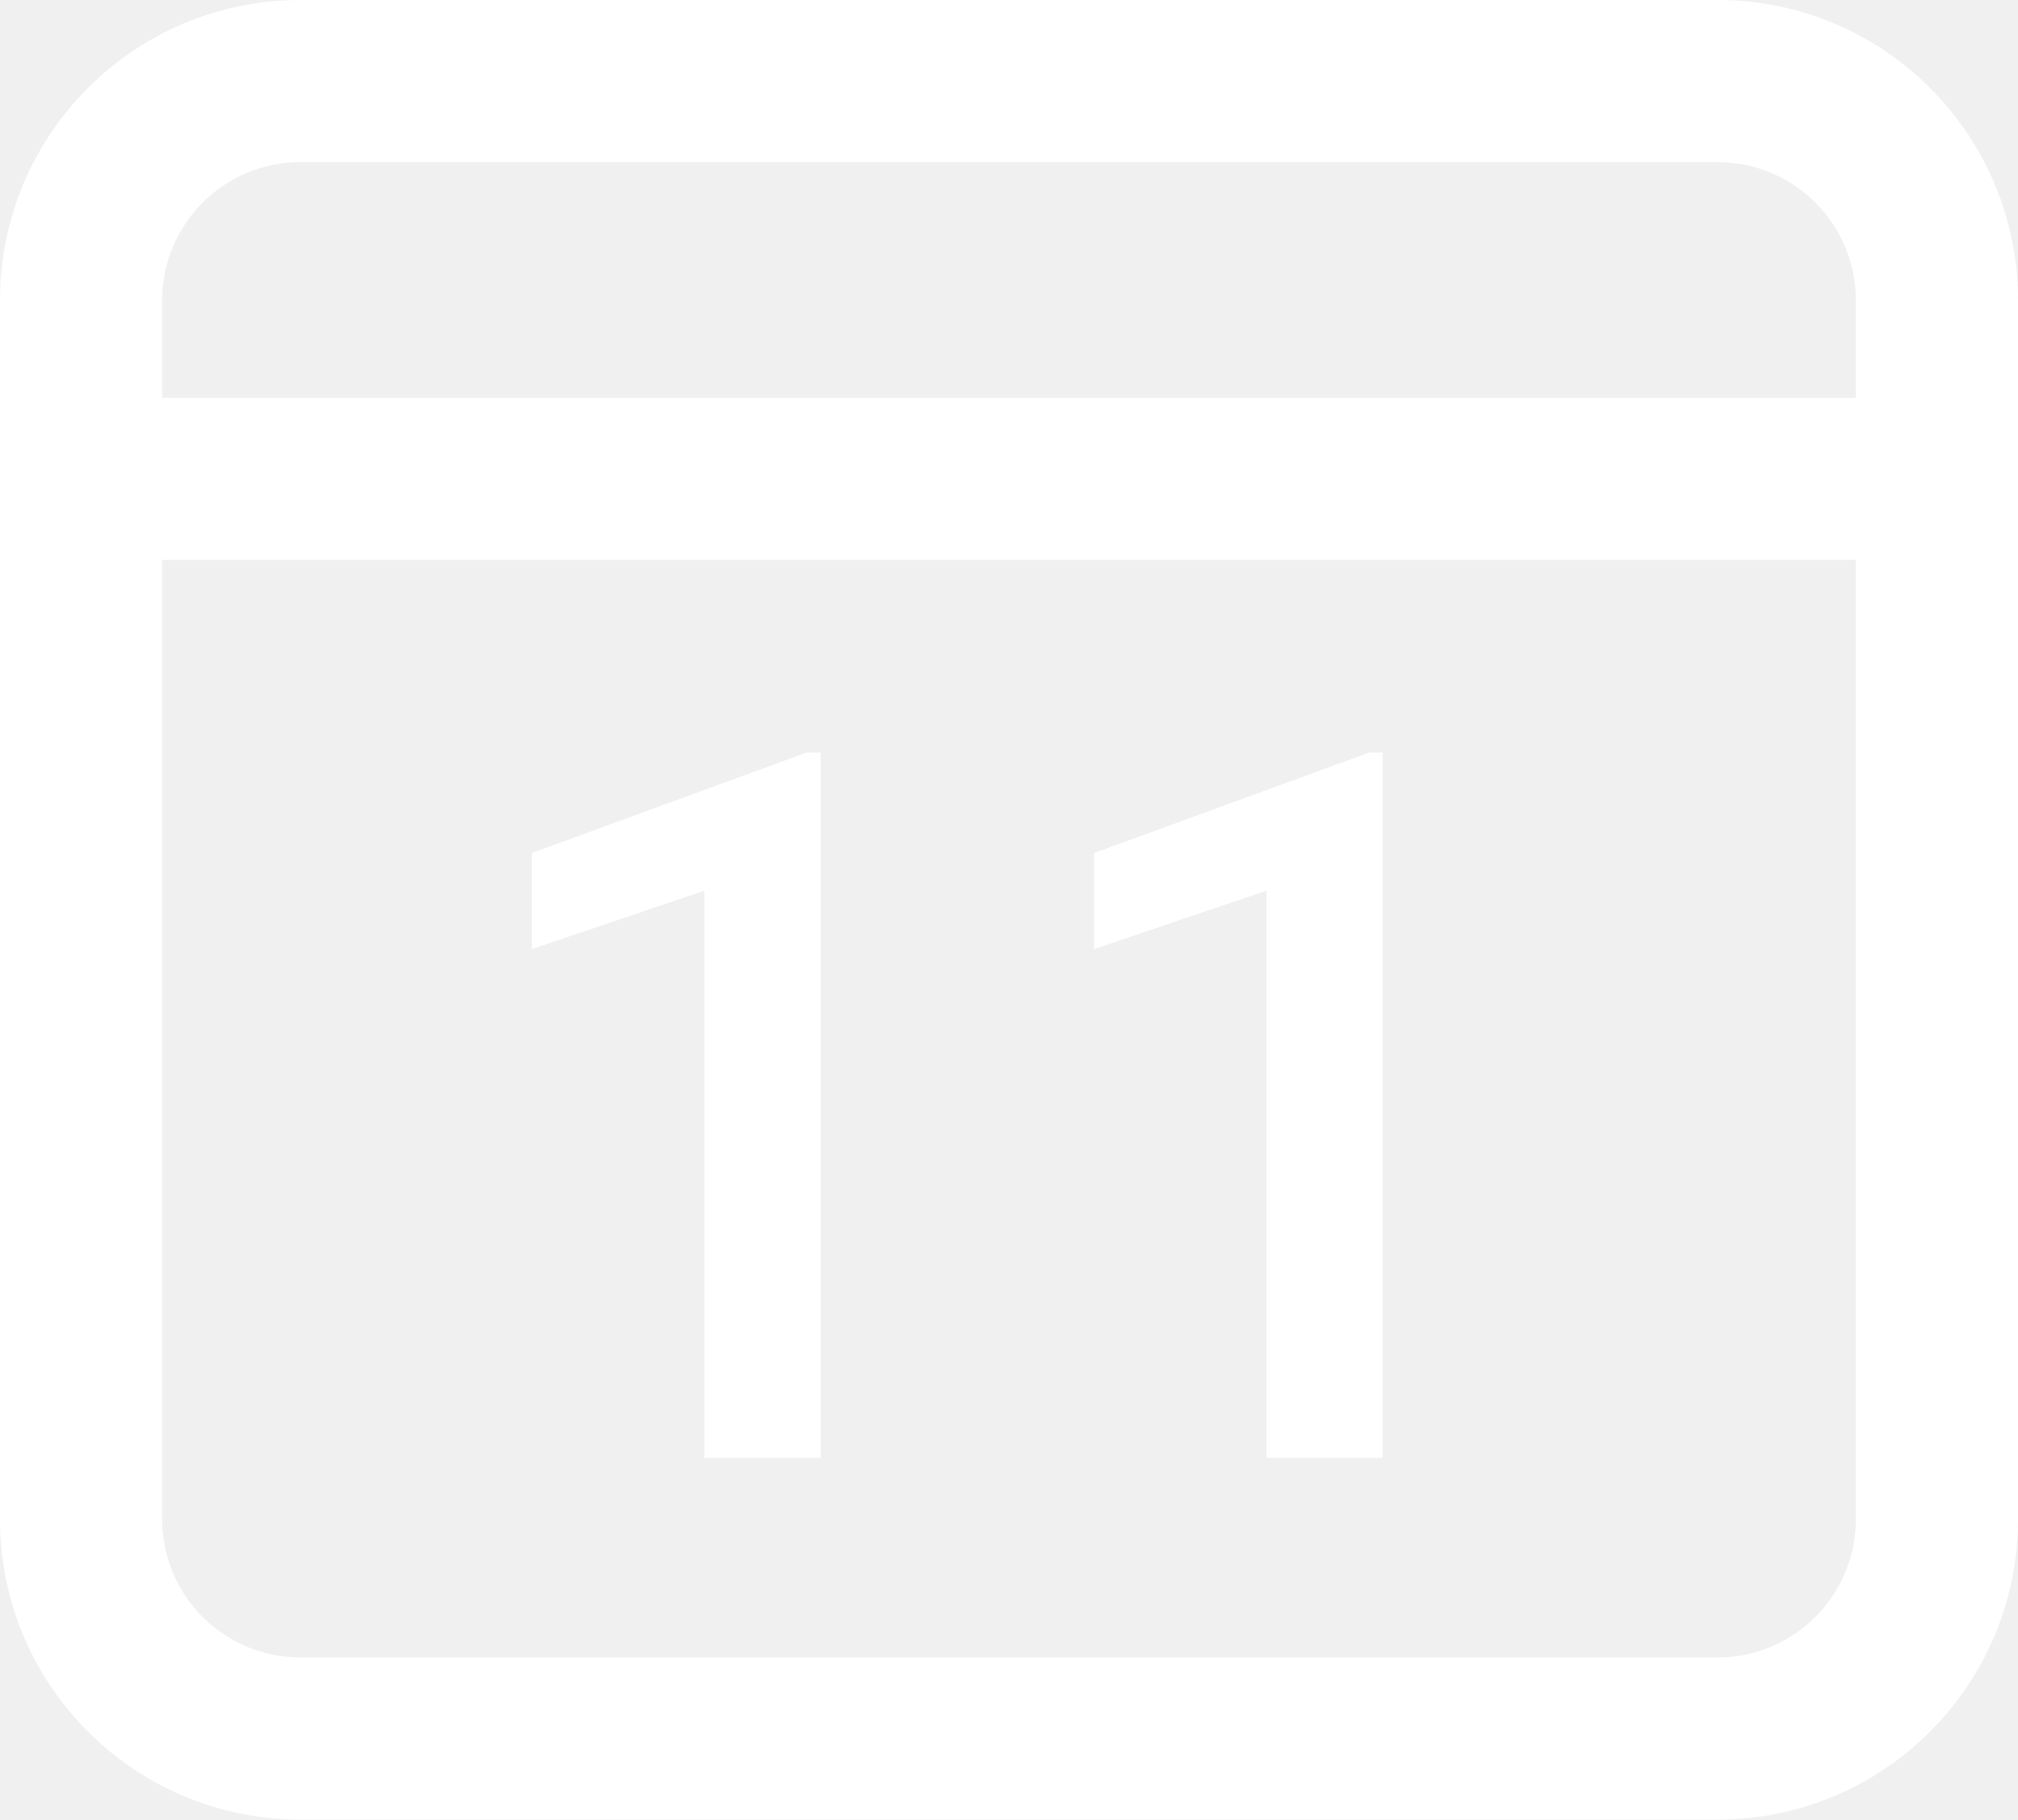
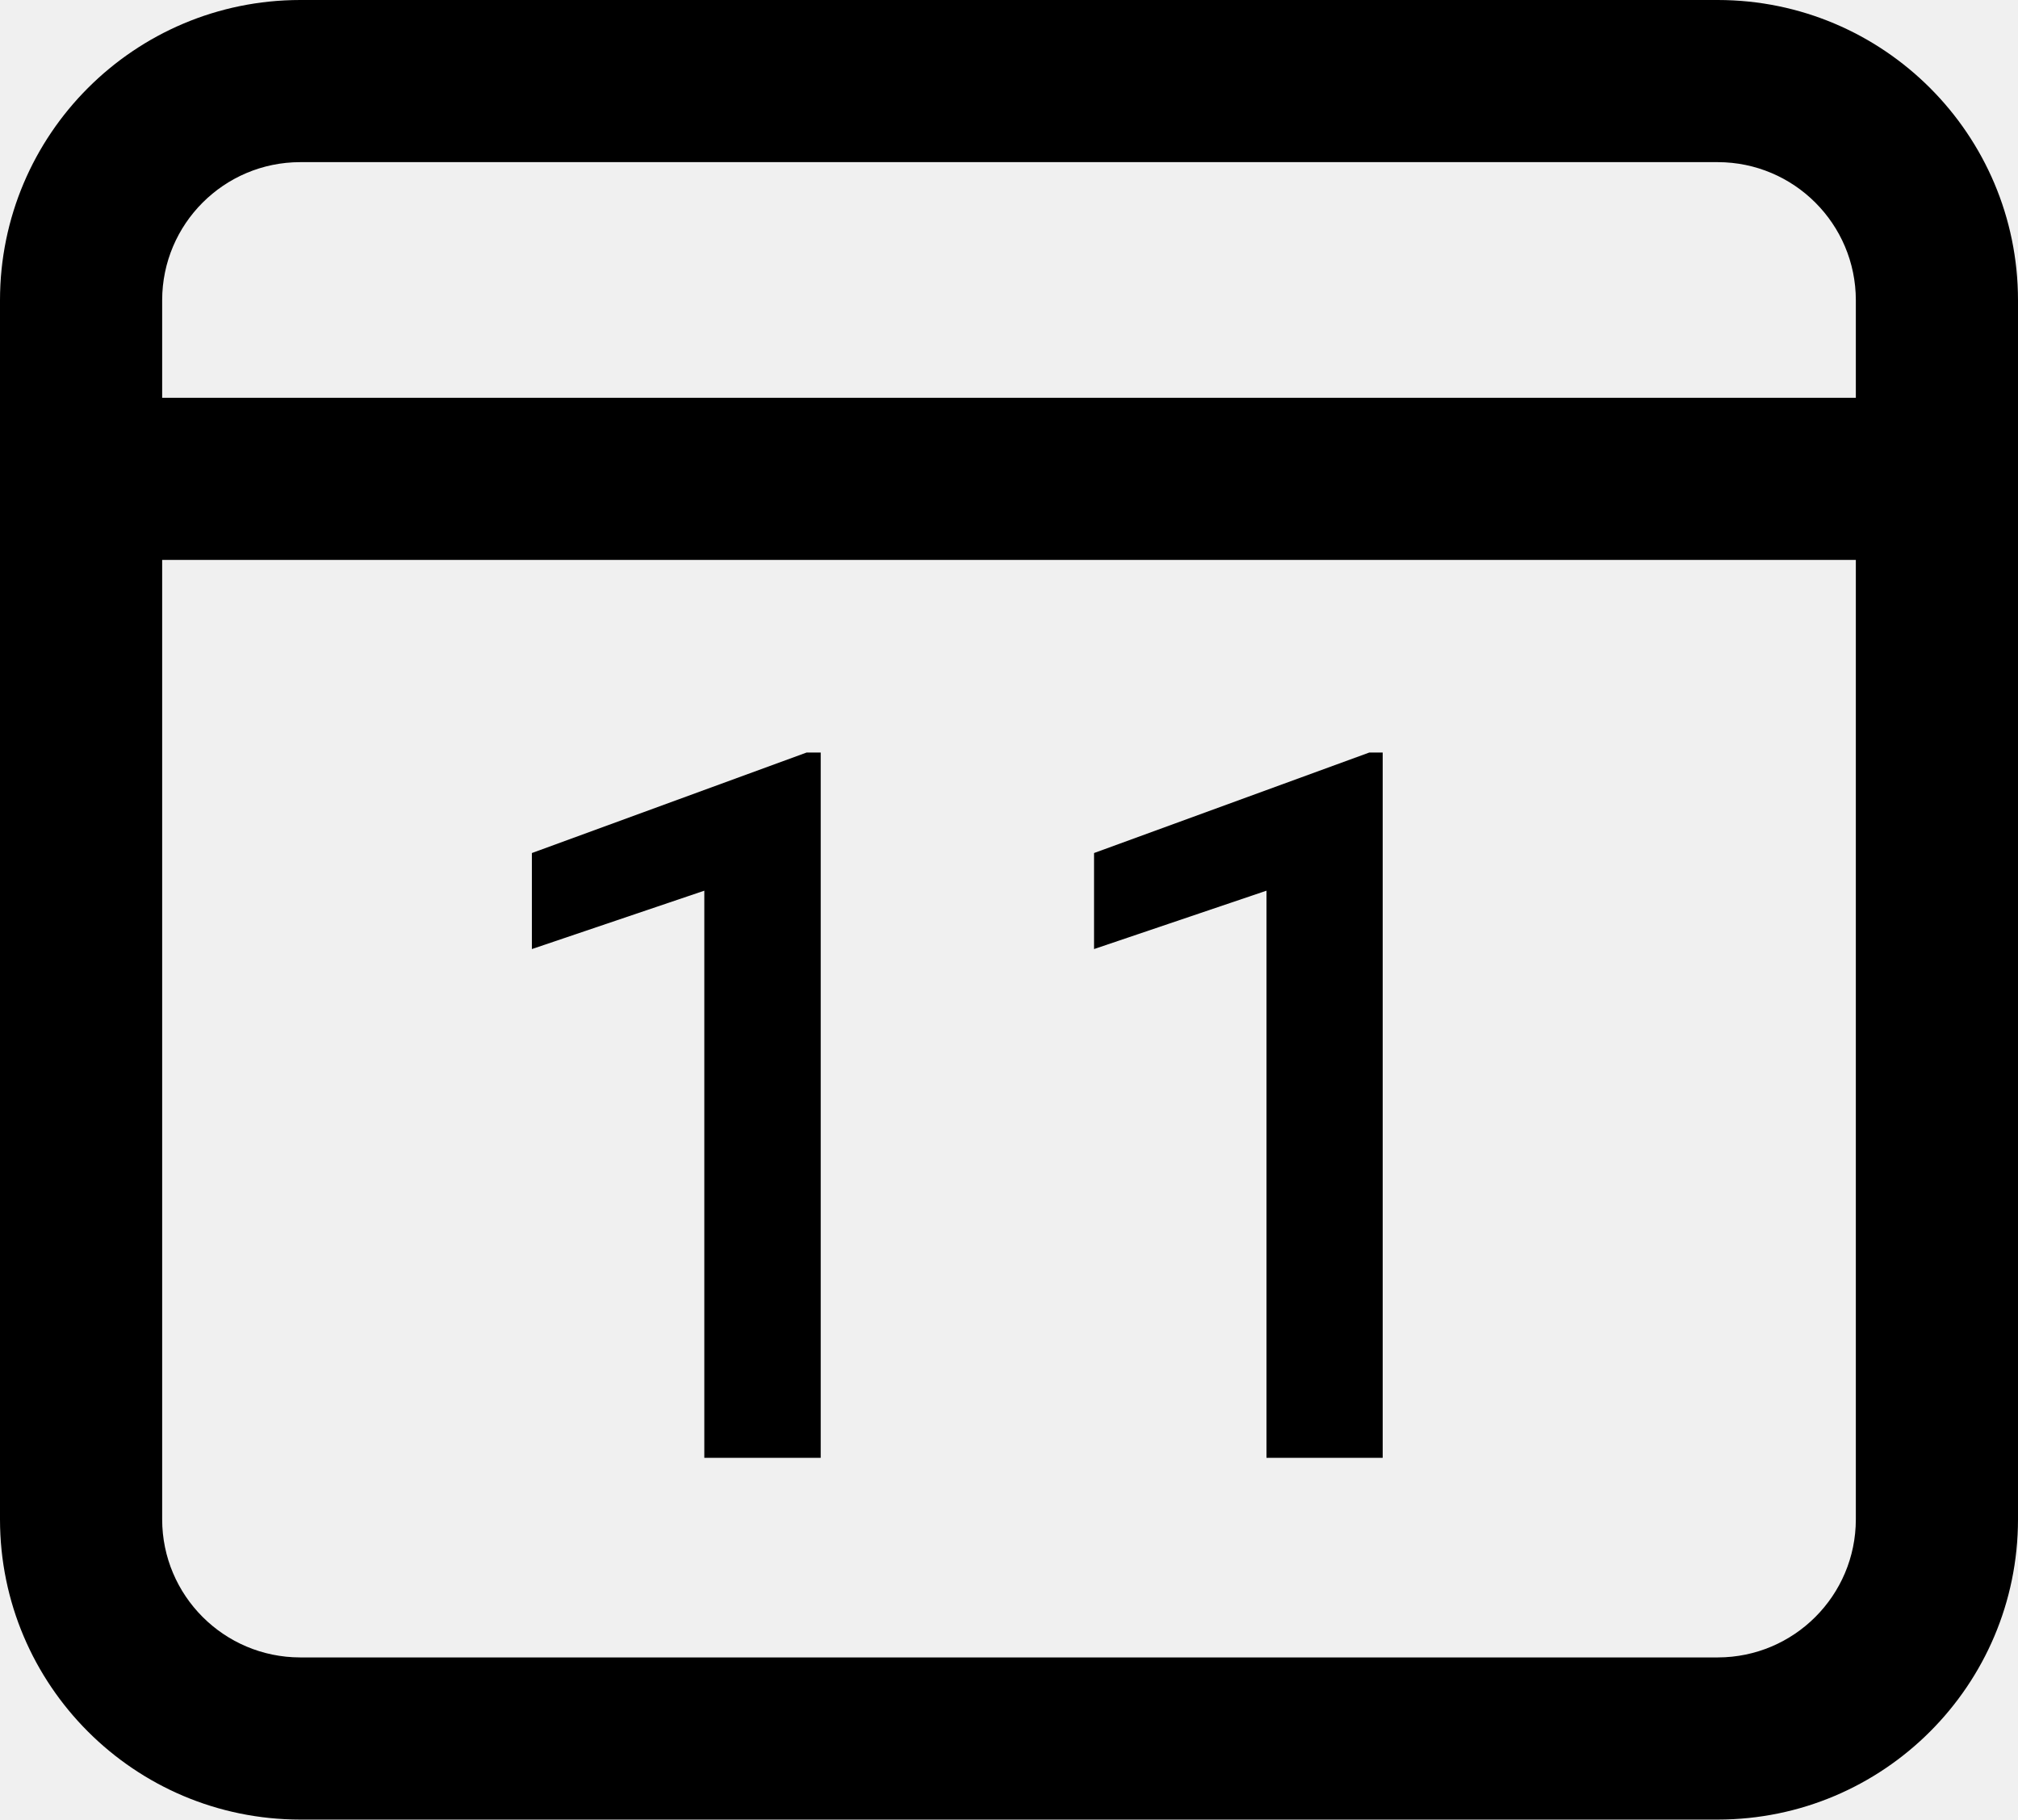
<svg xmlns="http://www.w3.org/2000/svg" viewBox="0 0 112 101">
-   <defs>
-     <style>
-       .cls-1 {
-         fill: #fff;
-       }
-     </style>
-   </defs>
  <g id="Слой_2" data-name="Слой 2">
    <g id="Слой_1-2" data-name="Слой 1">
      <g>
        <g>
-           <path class="cls-1" d="M45.55,41.77V80.92H39.09V49.44l-9.57,3.24V47.35l15.25-5.58Z" />
-           <path class="cls-1" d="M76.74,41.77V80.92H70.29V49.44l-9.57,3.24V47.35L76,41.77Z" />
+           <path d="M45.55,41.77V80.92H39.09V49.44l-9.57,3.24V47.35l15.25-5.58Z" />
+           <path d="M76.74,41.77V80.92H70.29V49.44l-9.57,3.24V47.35L76,41.77Z" />
        </g>
-         <path class="cls-1" d="M95.34,0H16.66A16.67,16.67,0,0,0,0,16.66V84.34A16.67,16.67,0,0,0,16.66,101H95.34A16.67,16.67,0,0,0,112,84.34V16.66A16.67,16.67,0,0,0,95.34,0ZM16.66,9H95.34A7.67,7.67,0,0,1,103,16.66v5.42H9V16.66A7.67,7.67,0,0,1,16.66,9ZM95.34,92H16.66A7.67,7.67,0,0,1,9,84.34V31.08h94V84.34A7.67,7.67,0,0,1,95.34,92Z" />
+         <path d="M95.34,0H16.66A16.67,16.67,0,0,0,0,16.66V84.34A16.67,16.67,0,0,0,16.66,101H95.34A16.67,16.67,0,0,0,112,84.34V16.66A16.67,16.67,0,0,0,95.34,0ZM16.66,9H95.34A7.67,7.67,0,0,1,103,16.66v5.42H9V16.66A7.67,7.67,0,0,1,16.66,9ZM95.34,92H16.66A7.67,7.67,0,0,1,9,84.34V31.08h94V84.34A7.67,7.67,0,0,1,95.34,92Z" />
      </g>
    </g>
  </g>
</svg>
